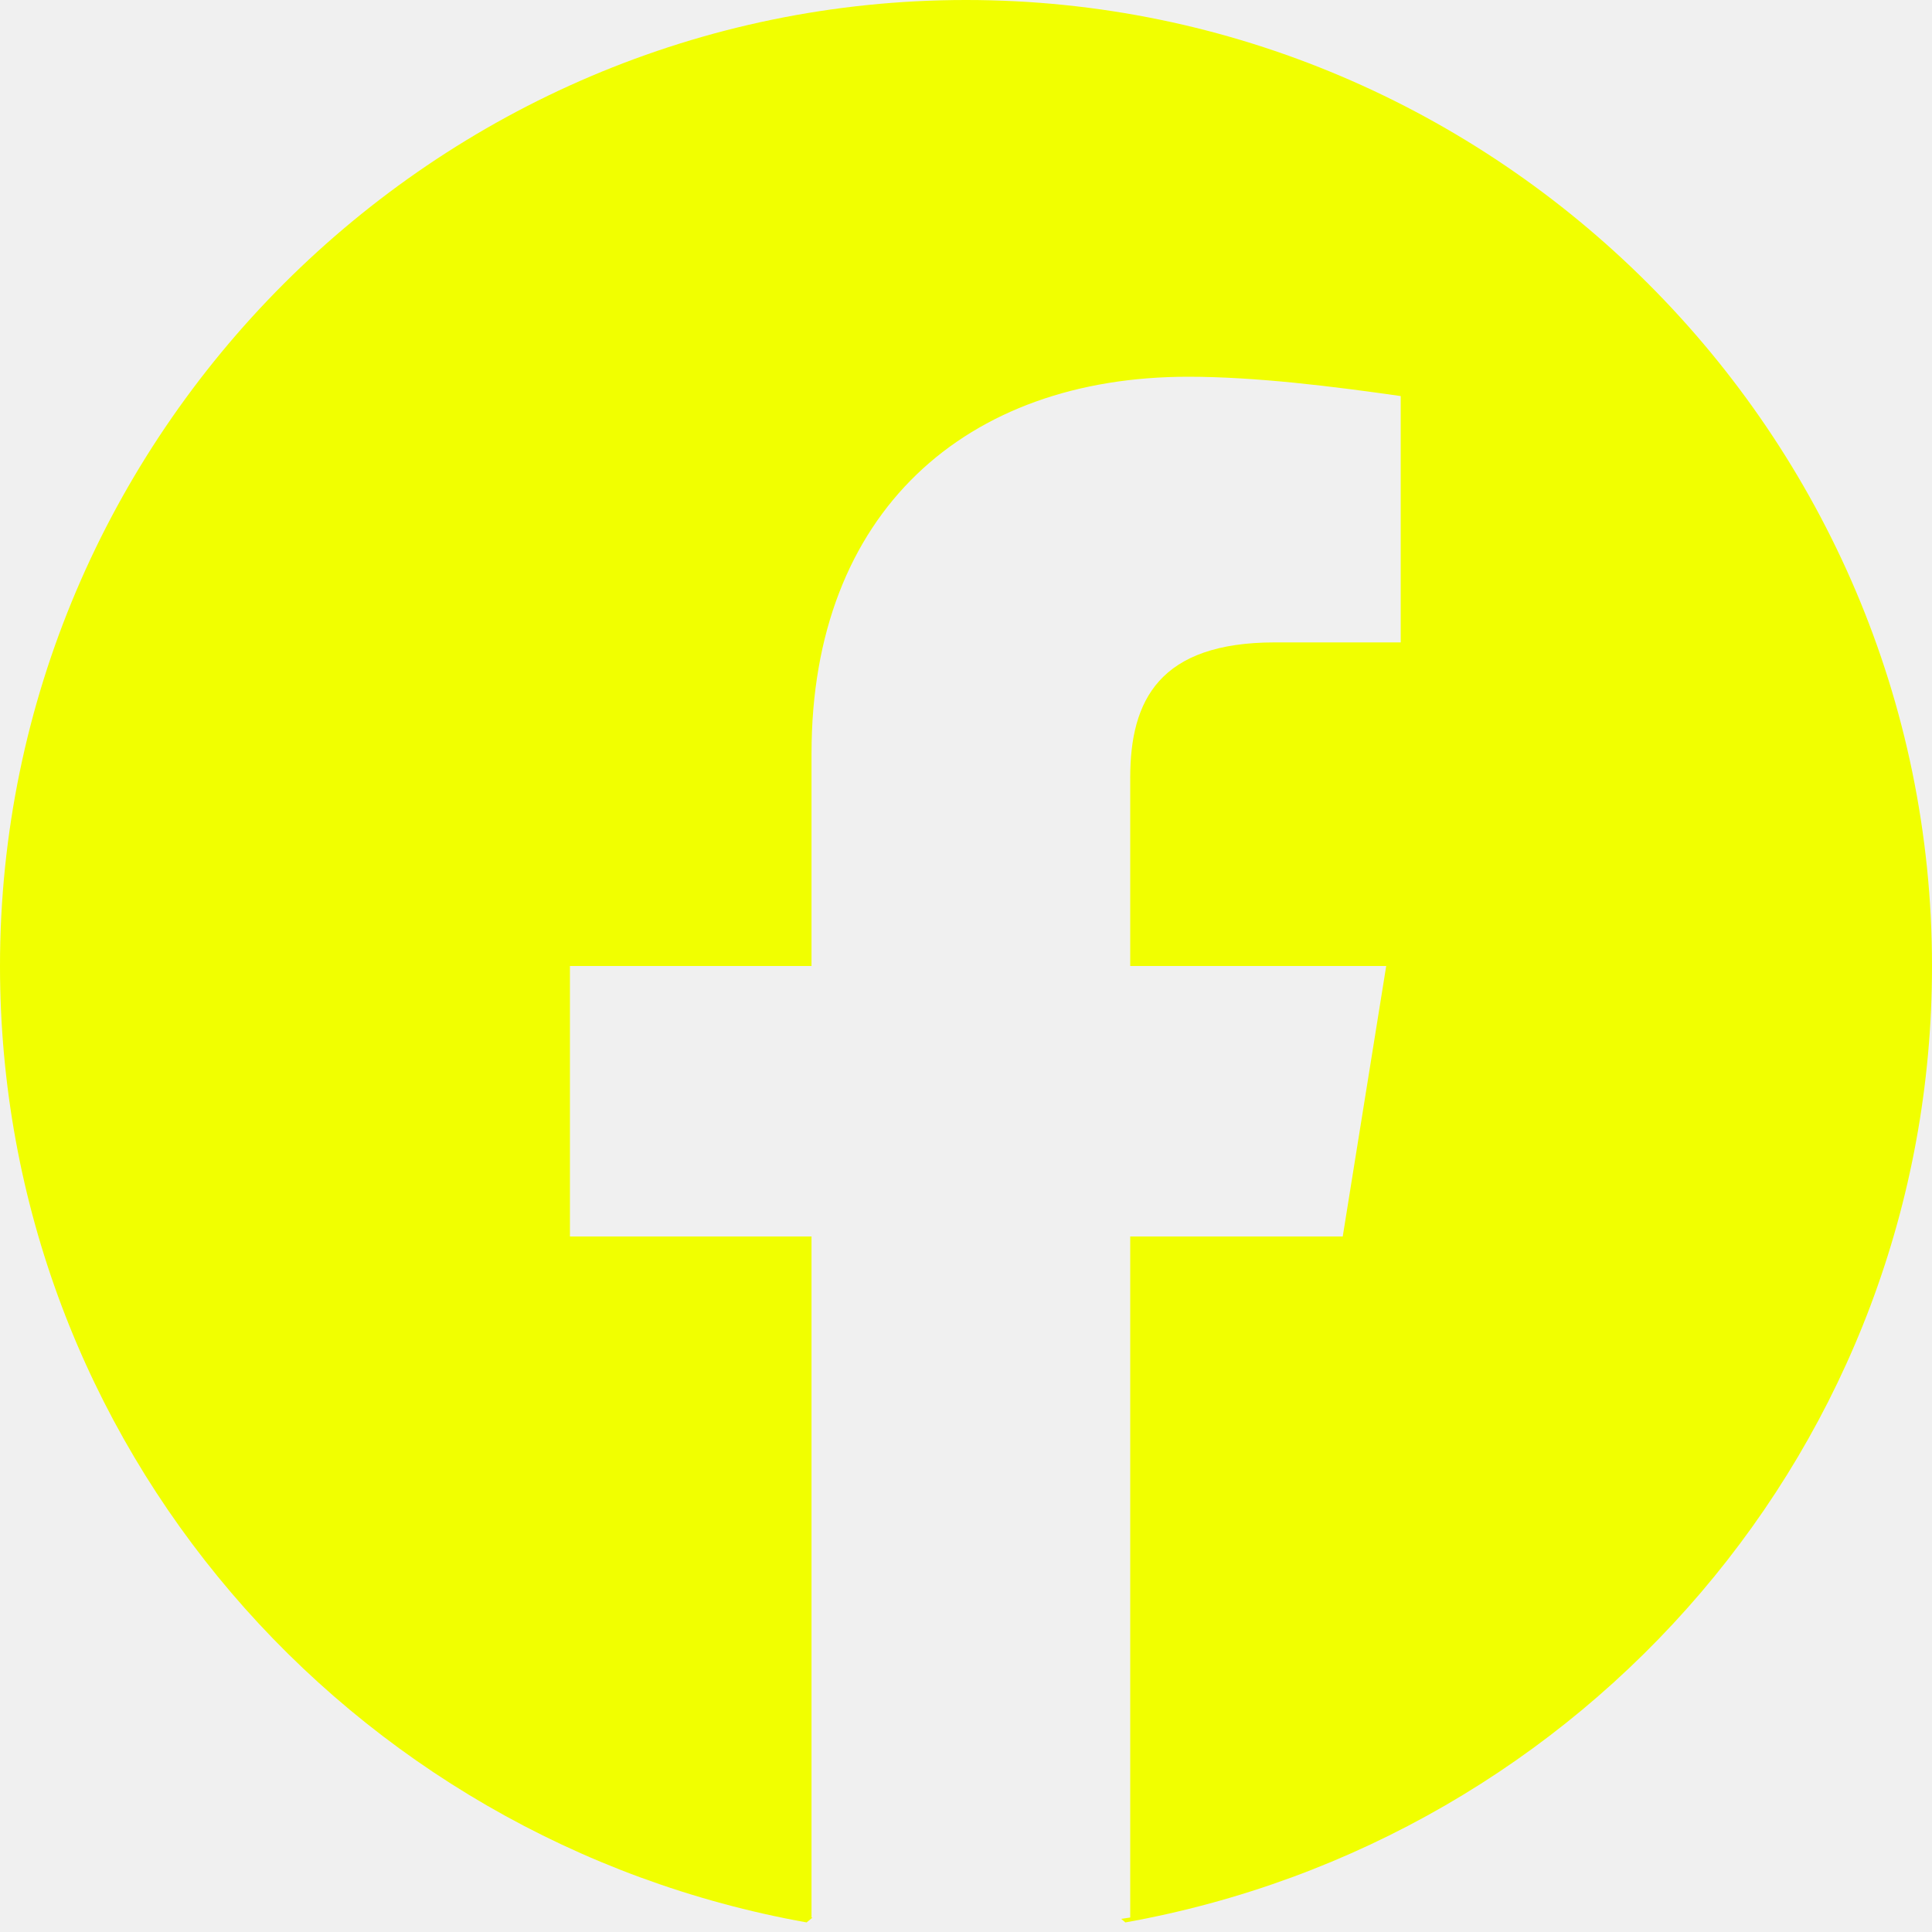
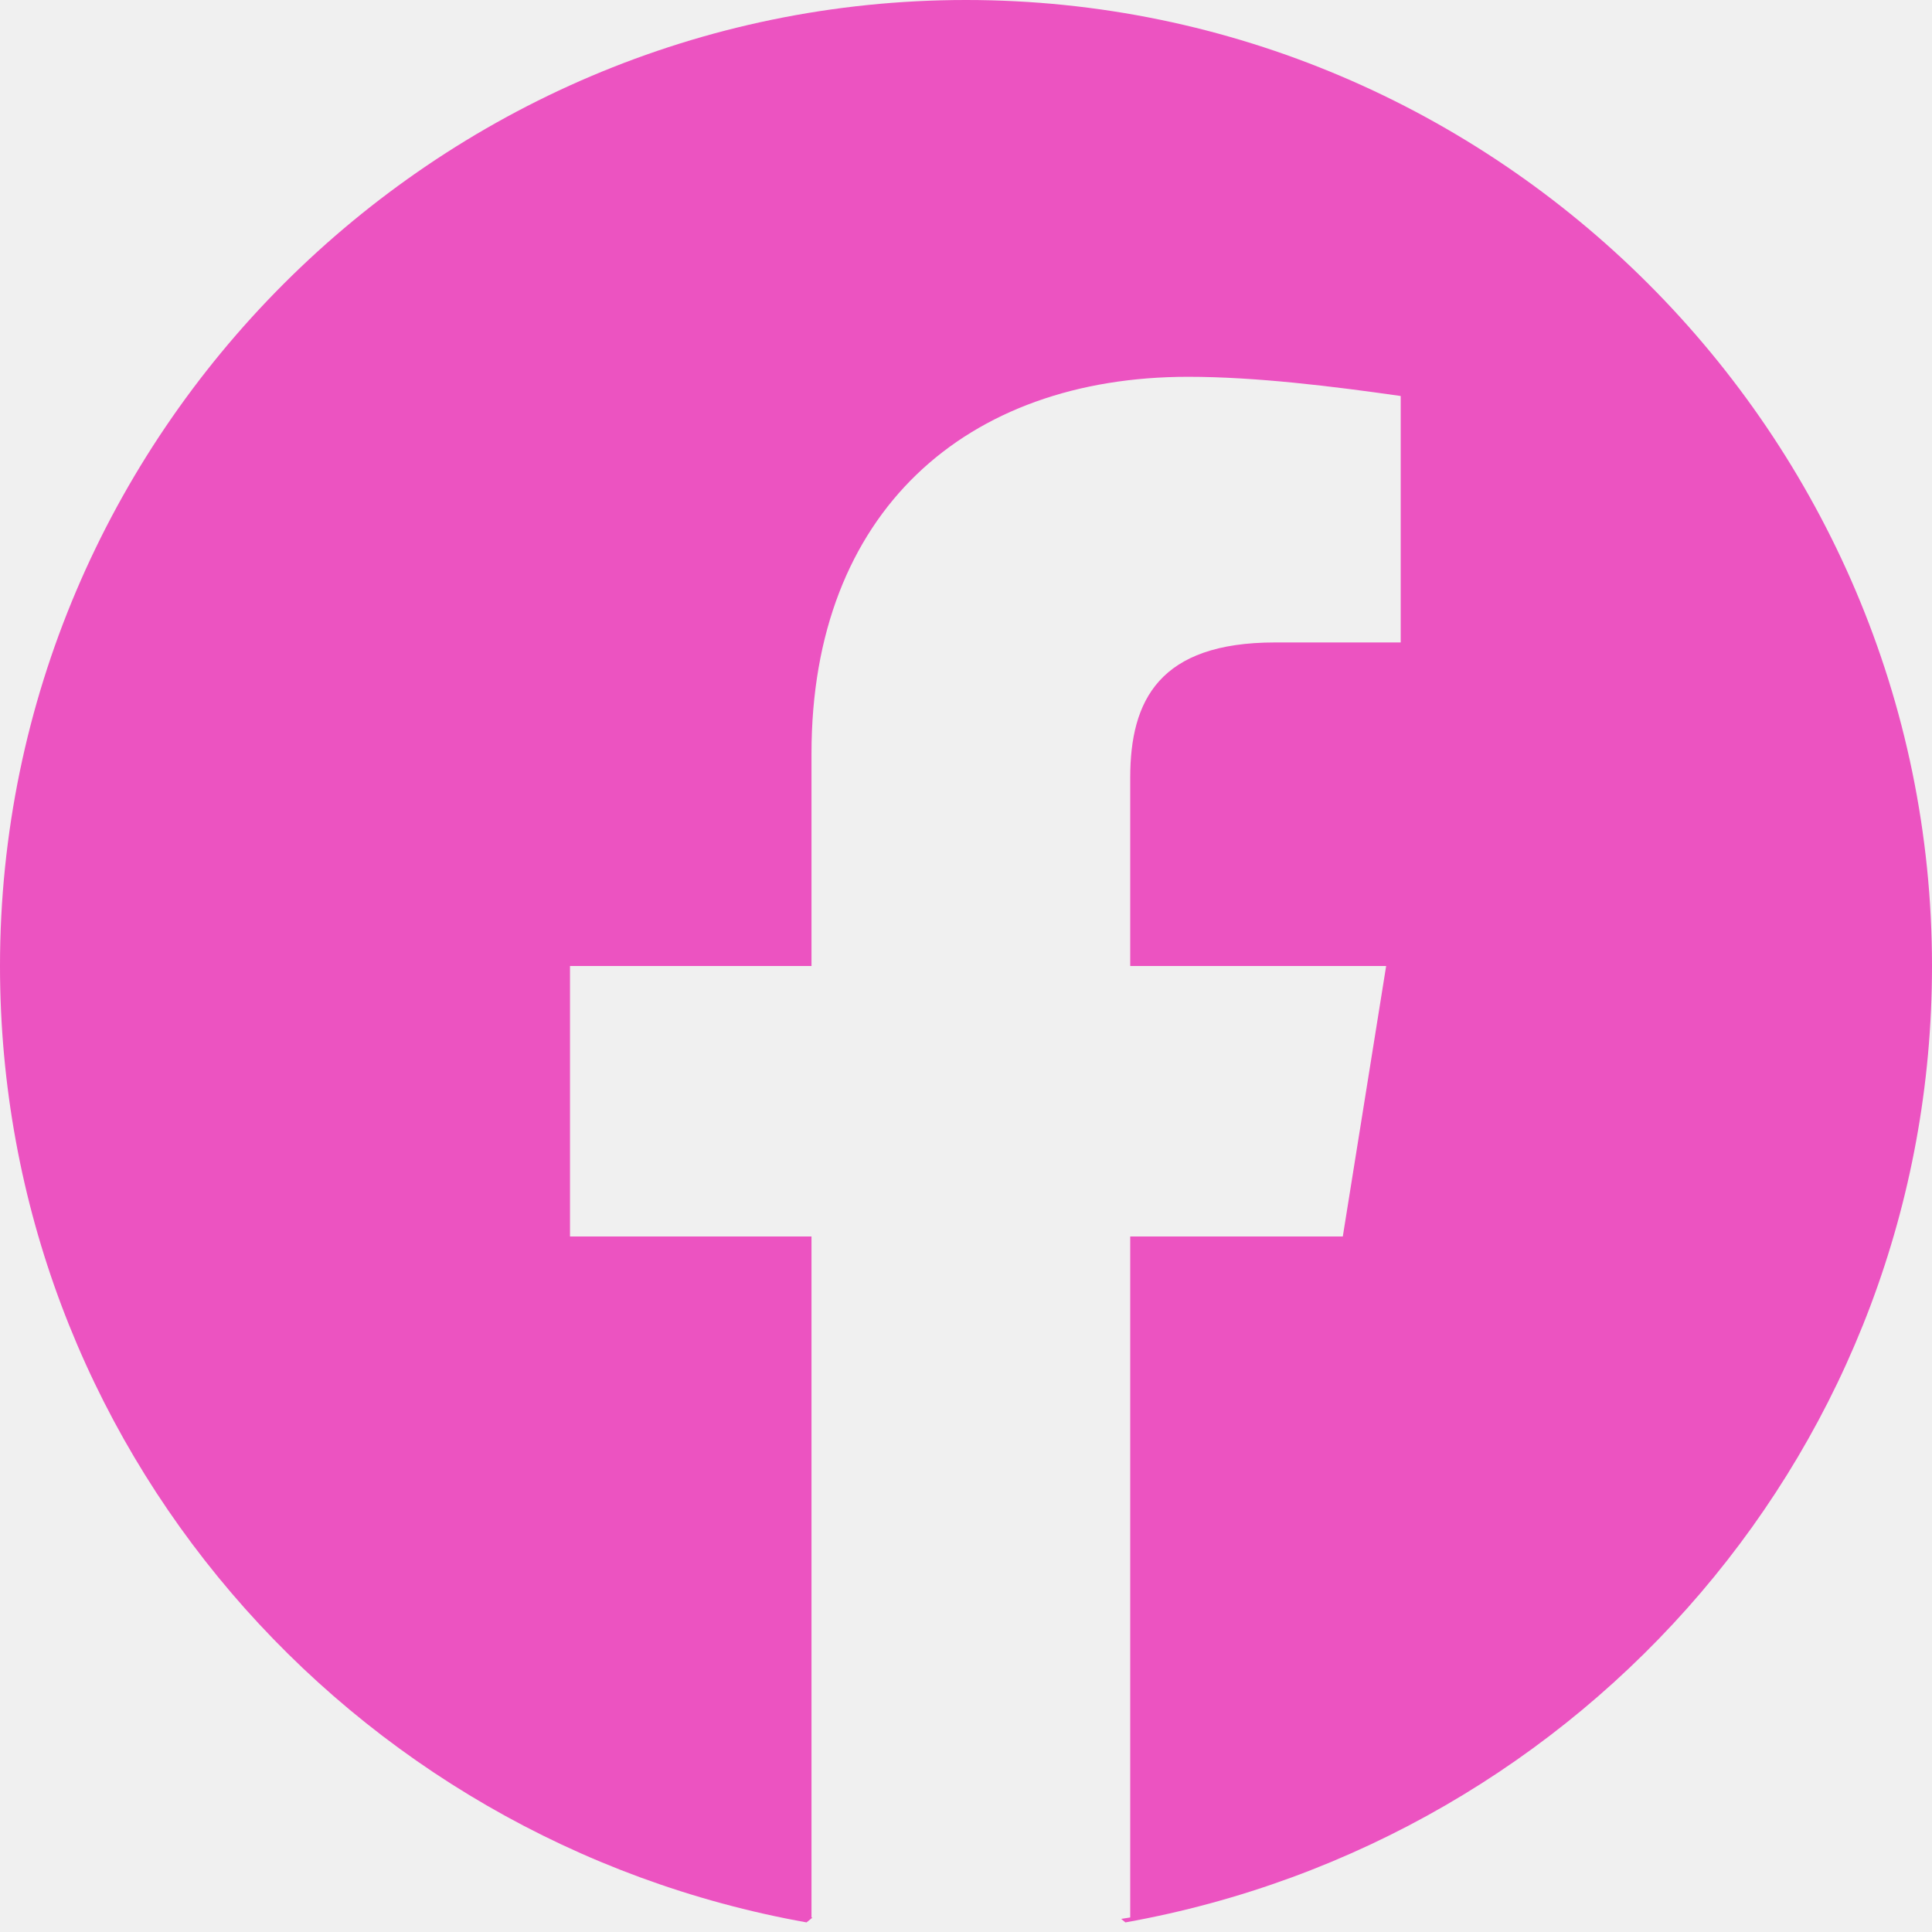
- <svg xmlns="http://www.w3.org/2000/svg" width="24" height="24" viewBox="0 0 24 24" fill="none">
-   <g clip-path="url(#clip0_81_2779)">
-     <path d="M12 0C5.4 0 0 5.4 0 12C0 17.94 4.32 22.86 10.02 23.881L10.092 23.822C10.088 23.821 10.084 23.82 10.081 23.82V15.36H7.08V12H10.081V9.36C10.081 6.36 12 4.68 14.76 4.68C15.6 4.68 16.56 4.8 17.4 4.92V7.98H15.84C14.4 7.98 14.04 8.7 14.04 9.66V12H17.22L16.68 15.36H14.04V23.82C14.003 23.826 13.965 23.831 13.928 23.837L13.98 23.881C19.68 22.86 24 17.94 24 12C24 5.4 18.6 0 12 0Z" fill="#F1FF00" />
+ <svg xmlns="http://www.w3.org/2000/svg" width="32" height="32" viewBox="0 0 32 32" fill="none">
+   <g clip-path="url(#clip0_17_1001)">
+     <path d="M16 0C7.2 0 0 7.2 0 16C0 23.92 5.759 30.481 13.359 31.841L13.456 31.762C13.451 31.762 13.446 31.76 13.441 31.759V20.48H9.441V16H13.441V12.48C13.441 8.48 16 6.241 19.68 6.241C20.8 6.241 22.08 6.399 23.2 6.559V10.641H21.12C19.2 10.641 18.72 11.6 18.72 12.88V16H22.959L22.241 20.48H18.72V31.759C18.67 31.768 18.62 31.774 18.57 31.783L18.641 31.841C26.241 30.481 32 23.92 32 16C32 7.2 24.8 0 16 0Z" fill="#EC53C1" />
  </g>
  <defs>
-     <clipPath id="clip0_81_2779">
-       <rect width="24" height="24" fill="white" />
+     <clipPath id="clip0_17_1001">
+       <rect width="32" height="32" fill="white" />
    </clipPath>
  </defs>
</svg>
